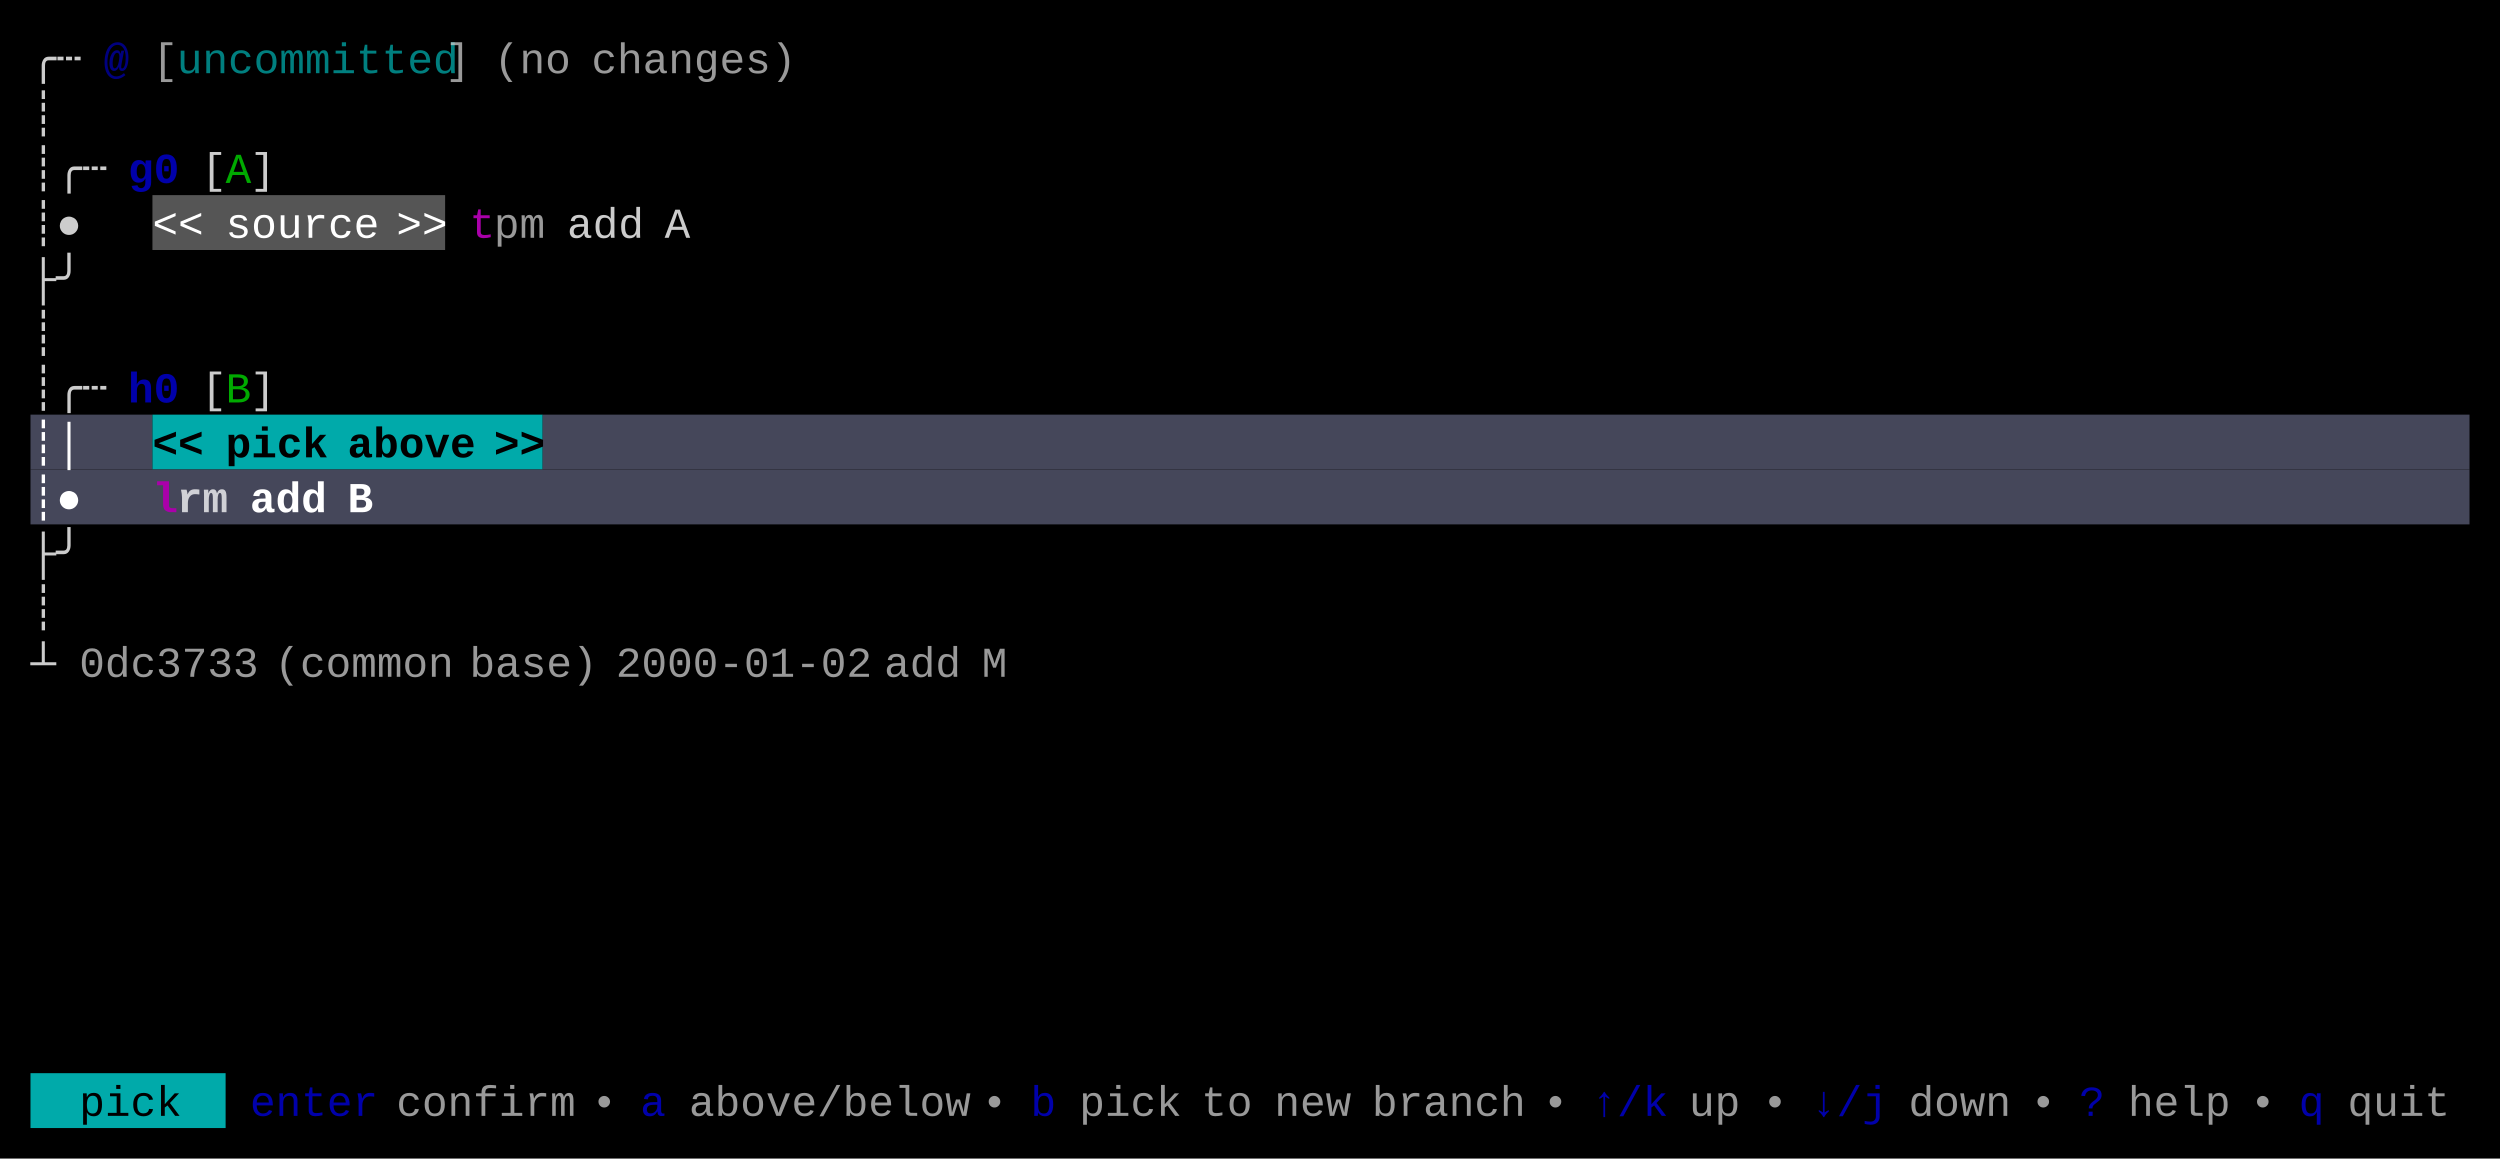
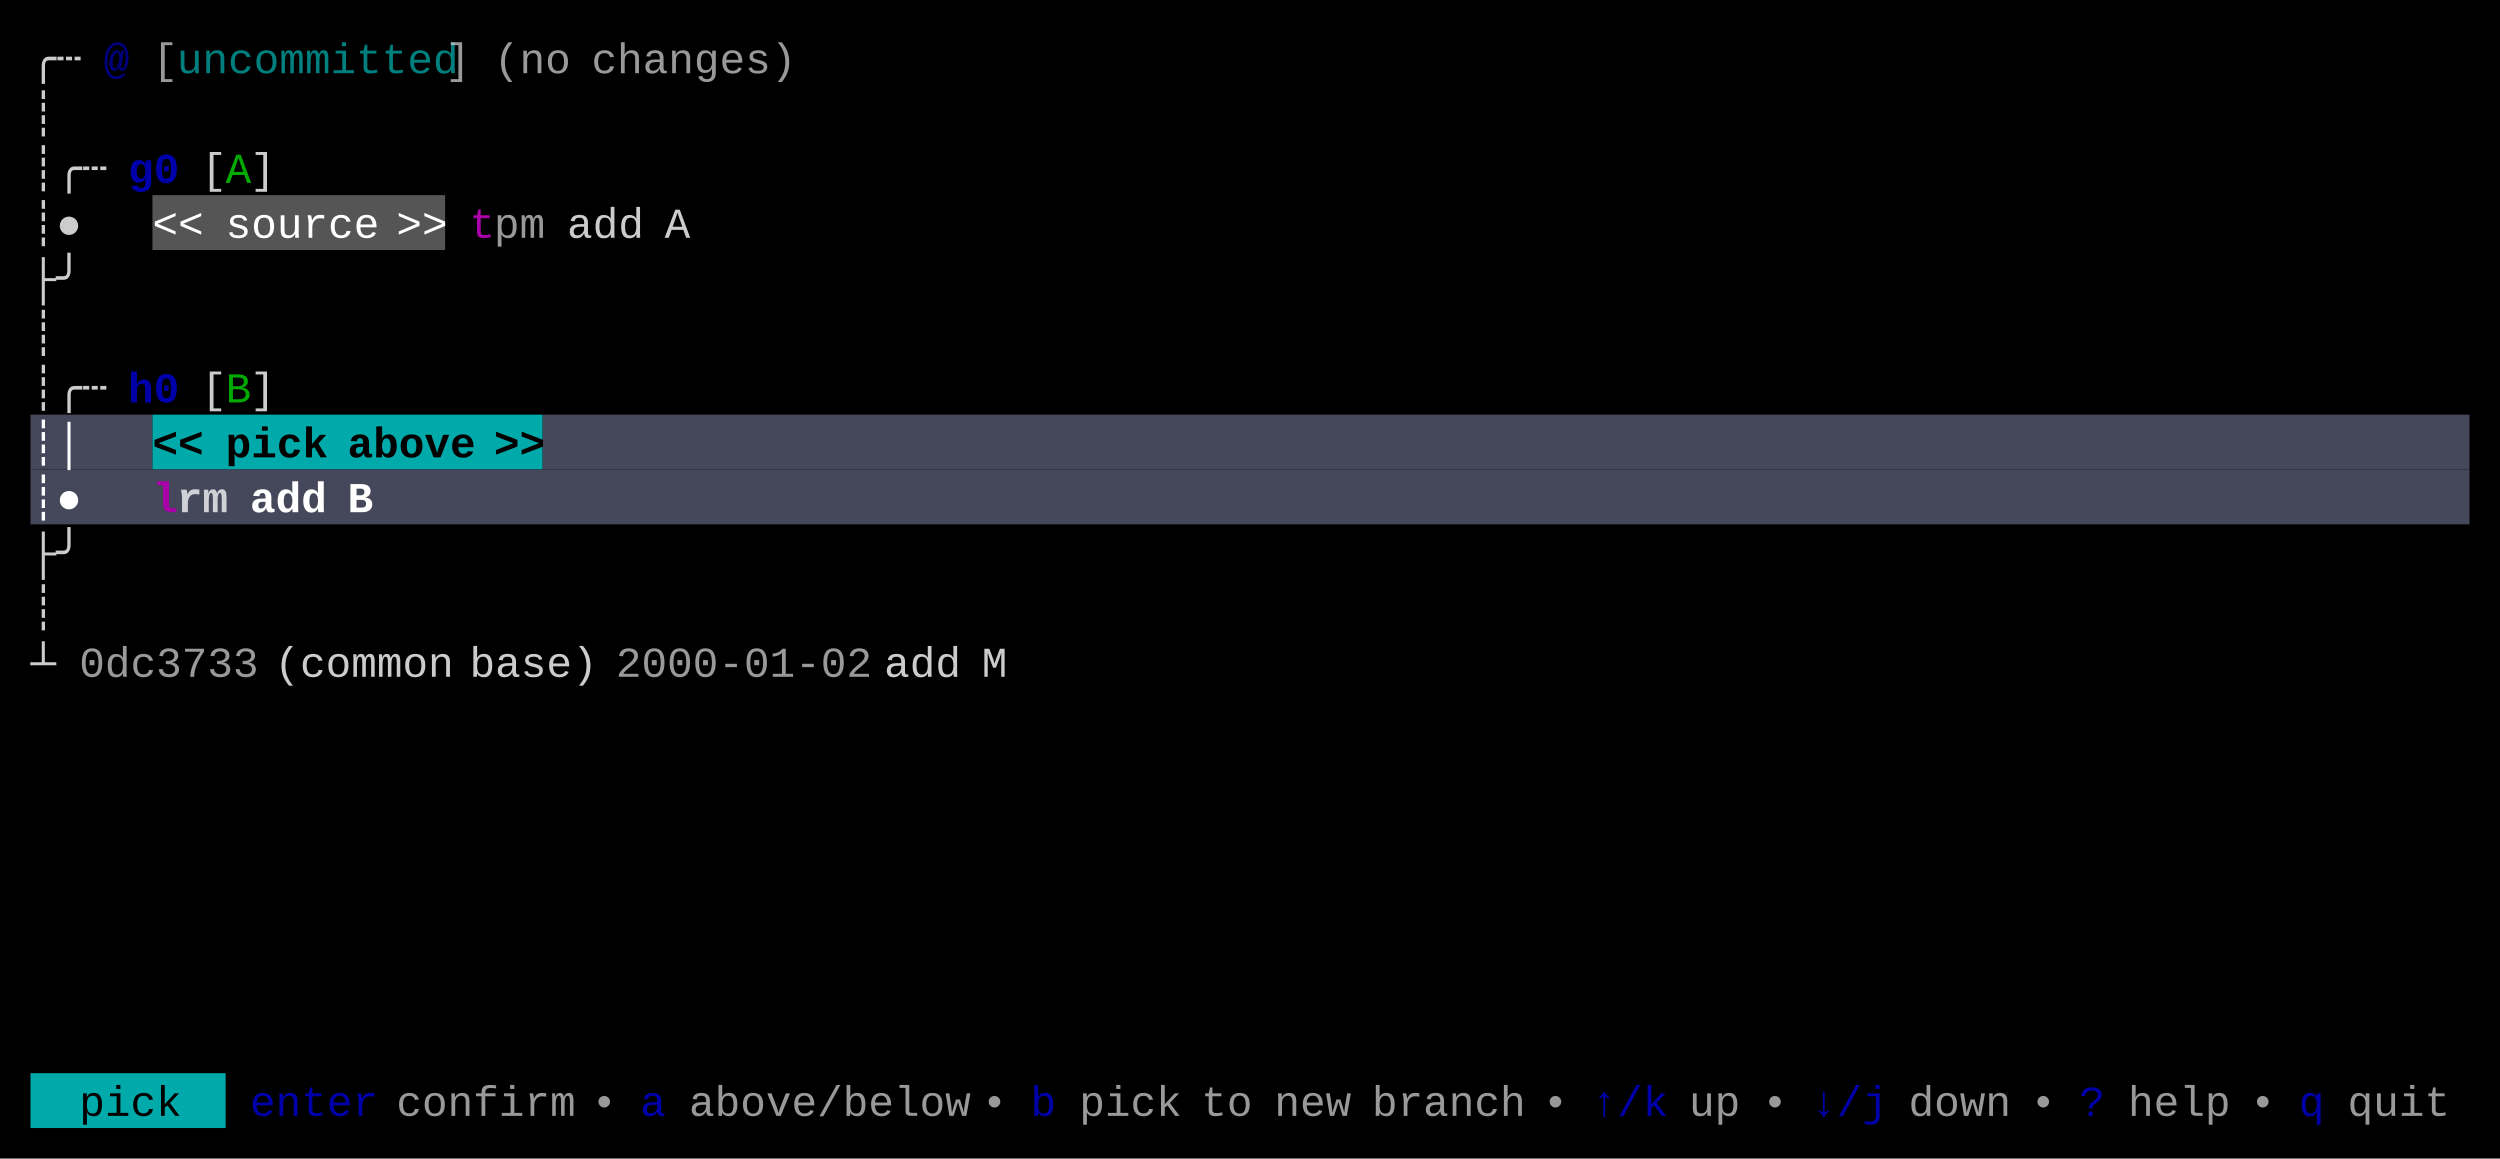
<svg xmlns="http://www.w3.org/2000/svg" width="820" height="380" viewBox="0 0 820 380">
  <rect x="0" y="0" width="820" height="380" fill="#000000" />
  <rect x="50" y="64" width="96" height="18" fill="#555555" />
  <rect x="10" y="136" width="40" height="18" fill="#45475A" />
  <rect x="50" y="136" width="128" height="18" fill="#00AAAA" />
  <rect x="178" y="136" width="632" height="18" fill="#45475A" />
  <rect x="10" y="154" width="800" height="18" fill="#45475A" />
  <rect x="10" y="352" width="64" height="18" fill="#00AAAA" />
  <g font-family="Menlo, Monaco, 'Courier New', monospace" font-size="14" xml:space="preserve">
    <text x="10 18" y="24" style="fill:#CCCCCC;">╭┄</text>
    <text x="34" y="24" style="fill:#0000AA;font-weight:bold;opacity:0.75;">@</text>
    <text x="50" y="24" style="fill:#CCCCCC;opacity:0.75;">[</text>
    <text x="58 66 74 82 90 98 106 114 122 130 138" y="24" style="fill:#00AAAA;opacity:0.75;">uncommitted</text>
    <text x="146" y="24" style="fill:#CCCCCC;opacity:0.75;">]</text>
    <text x="162 170 178" y="24" style="fill:#CCCCCC;opacity:0.75;">(no</text>
    <text x="194 202 210 218 226 234 242 250" y="24" style="fill:#CCCCCC;opacity:0.75;">changes)</text>
    <text x="10" y="42" style="fill:#CCCCCC;">┊</text>
    <text x="10 18 26" y="60" style="fill:#CCCCCC;">┊╭┄</text>
    <text x="42 50" y="60" style="fill:#0000AA;font-weight:bold;">g0</text>
    <text x="66" y="60" style="fill:#CCCCCC;">[</text>
    <text x="74" y="60" style="fill:#00AA00;">A</text>
    <text x="82" y="60" style="fill:#CCCCCC;">]</text>
    <text x="10 18" y="78" style="fill:#CCCCCC;">┊●</text>
    <text x="50 58" y="78" style="fill:#FFFFFF;">&lt;&lt;</text>
    <text x="74 82 90 98 106 114" y="78" style="fill:#FFFFFF;">source</text>
    <text x="130 138" y="78" style="fill:#FFFFFF;">&gt;&gt;</text>
    <text x="154" y="78" style="fill:#AA00AA;">t</text>
    <text x="162 170" y="78" style="fill:#CCCCCC;opacity:0.75;">pm</text>
    <text x="186 194 202" y="78" style="fill:#CCCCCC;">add</text>
    <text x="218" y="78" style="fill:#CCCCCC;">A</text>
    <text x="10 18" y="96" style="fill:#CCCCCC;">├╯</text>
    <text x="10" y="114" style="fill:#CCCCCC;">┊</text>
    <text x="10 18 26" y="132" style="fill:#CCCCCC;">┊╭┄</text>
    <text x="42 50" y="132" style="fill:#0000AA;font-weight:bold;">h0</text>
    <text x="66" y="132" style="fill:#CCCCCC;">[</text>
    <text x="74" y="132" style="fill:#00AA00;">B</text>
    <text x="82" y="132" style="fill:#CCCCCC;">]</text>
    <text x="10 18" y="150" style="fill:#FFFFFF;font-weight:bold;">┊│</text>
    <text x="50 58" y="150" style="fill:#000000;font-weight:bold;">&lt;&lt;</text>
    <text x="74 82 90 98" y="150" style="fill:#000000;font-weight:bold;">pick</text>
    <text x="114 122 130 138 146" y="150" style="fill:#000000;font-weight:bold;">above</text>
    <text x="162 170" y="150" style="fill:#000000;font-weight:bold;">&gt;&gt;</text>
    <text x="10 18" y="168" style="fill:#FFFFFF;font-weight:bold;">┊●</text>
    <text x="50" y="168" style="fill:#AA00AA;font-weight:bold;">l</text>
    <text x="58 66" y="168" style="fill:#FFFFFF;font-weight:bold;opacity:0.75;">rm</text>
    <text x="82 90 98" y="168" style="fill:#FFFFFF;font-weight:bold;">add</text>
    <text x="114" y="168" style="fill:#FFFFFF;font-weight:bold;">B</text>
    <text x="10 18" y="186" style="fill:#CCCCCC;">├╯</text>
    <text x="10" y="204" style="fill:#CCCCCC;">┊</text>
    <text x="10" y="222" style="fill:#CCCCCC;">┴</text>
    <text x="26 34 42 50 58 66 74" y="222" style="fill:#CCCCCC;opacity:0.75;">0dc3733</text>
-     <text x="90 98 106 114 122 130 138" y="222" style="fill:#CCCCCC;opacity:0.75;">(common</text>
-     <text x="154 162 170 178 186" y="222" style="fill:#CCCCCC;opacity:0.75;">base)</text>
+     <text x="90 98 106 114 122 130 138" y="222" style="fill:#CCCCCC;">(common</text>
+     <text x="154 162 170 178 186" y="222" style="fill:#CCCCCC;">base)</text>
    <text x="202 210 218 226 234 242 250 258 266 274" y="222" style="fill:#CCCCCC;opacity:0.75;">2000-01-02</text>
-     <text x="290 298 306" y="222" style="fill:#CCCCCC;opacity:0.75;">add</text>
-     <text x="322" y="222" style="fill:#CCCCCC;opacity:0.75;">M</text>
+     <text x="290 298 306" y="222" style="fill:#CCCCCC;">add</text>
+     <text x="322" y="222" style="fill:#CCCCCC;">M</text>
    <text x="26 34 42 50" y="366" style="fill:#000000;">pick</text>
    <text x="82 90 98 106 114" y="366" style="fill:#0000AA;">enter</text>
    <text x="130 138 146 154 162 170 178" y="366" style="fill:#CCCCCC;opacity:0.75;">confirm</text>
    <text x="194" y="366" style="fill:#CCCCCC;opacity:0.75;">•</text>
    <text x="210" y="366" style="fill:#0000AA;">a</text>
    <text x="226 234 242 250 258 266 274 282 290 298 306" y="366" style="fill:#CCCCCC;opacity:0.75;">above/below</text>
    <text x="322" y="366" style="fill:#CCCCCC;opacity:0.75;">•</text>
    <text x="338" y="366" style="fill:#0000AA;">b</text>
    <text x="354 362 370 378" y="366" style="fill:#CCCCCC;opacity:0.75;">pick</text>
    <text x="394 402" y="366" style="fill:#CCCCCC;opacity:0.75;">to</text>
    <text x="418 426 434" y="366" style="fill:#CCCCCC;opacity:0.75;">new</text>
    <text x="450 458 466 474 482 490" y="366" style="fill:#CCCCCC;opacity:0.75;">branch</text>
    <text x="506" y="366" style="fill:#CCCCCC;opacity:0.75;">•</text>
    <text x="522 530 538" y="366" style="fill:#0000AA;">↑/k</text>
    <text x="554 562" y="366" style="fill:#CCCCCC;opacity:0.75;">up</text>
    <text x="578" y="366" style="fill:#CCCCCC;opacity:0.75;">•</text>
    <text x="594 602 610" y="366" style="fill:#0000AA;">↓/j</text>
    <text x="626 634 642 650" y="366" style="fill:#CCCCCC;opacity:0.75;">down</text>
    <text x="666" y="366" style="fill:#CCCCCC;opacity:0.75;">•</text>
    <text x="682" y="366" style="fill:#0000AA;">?</text>
    <text x="698 706 714 722" y="366" style="fill:#CCCCCC;opacity:0.75;">help</text>
    <text x="738" y="366" style="fill:#CCCCCC;opacity:0.75;">•</text>
    <text x="754" y="366" style="fill:#0000AA;">q</text>
    <text x="770 778 786 794" y="366" style="fill:#CCCCCC;opacity:0.75;">quit</text>
  </g>
</svg>
